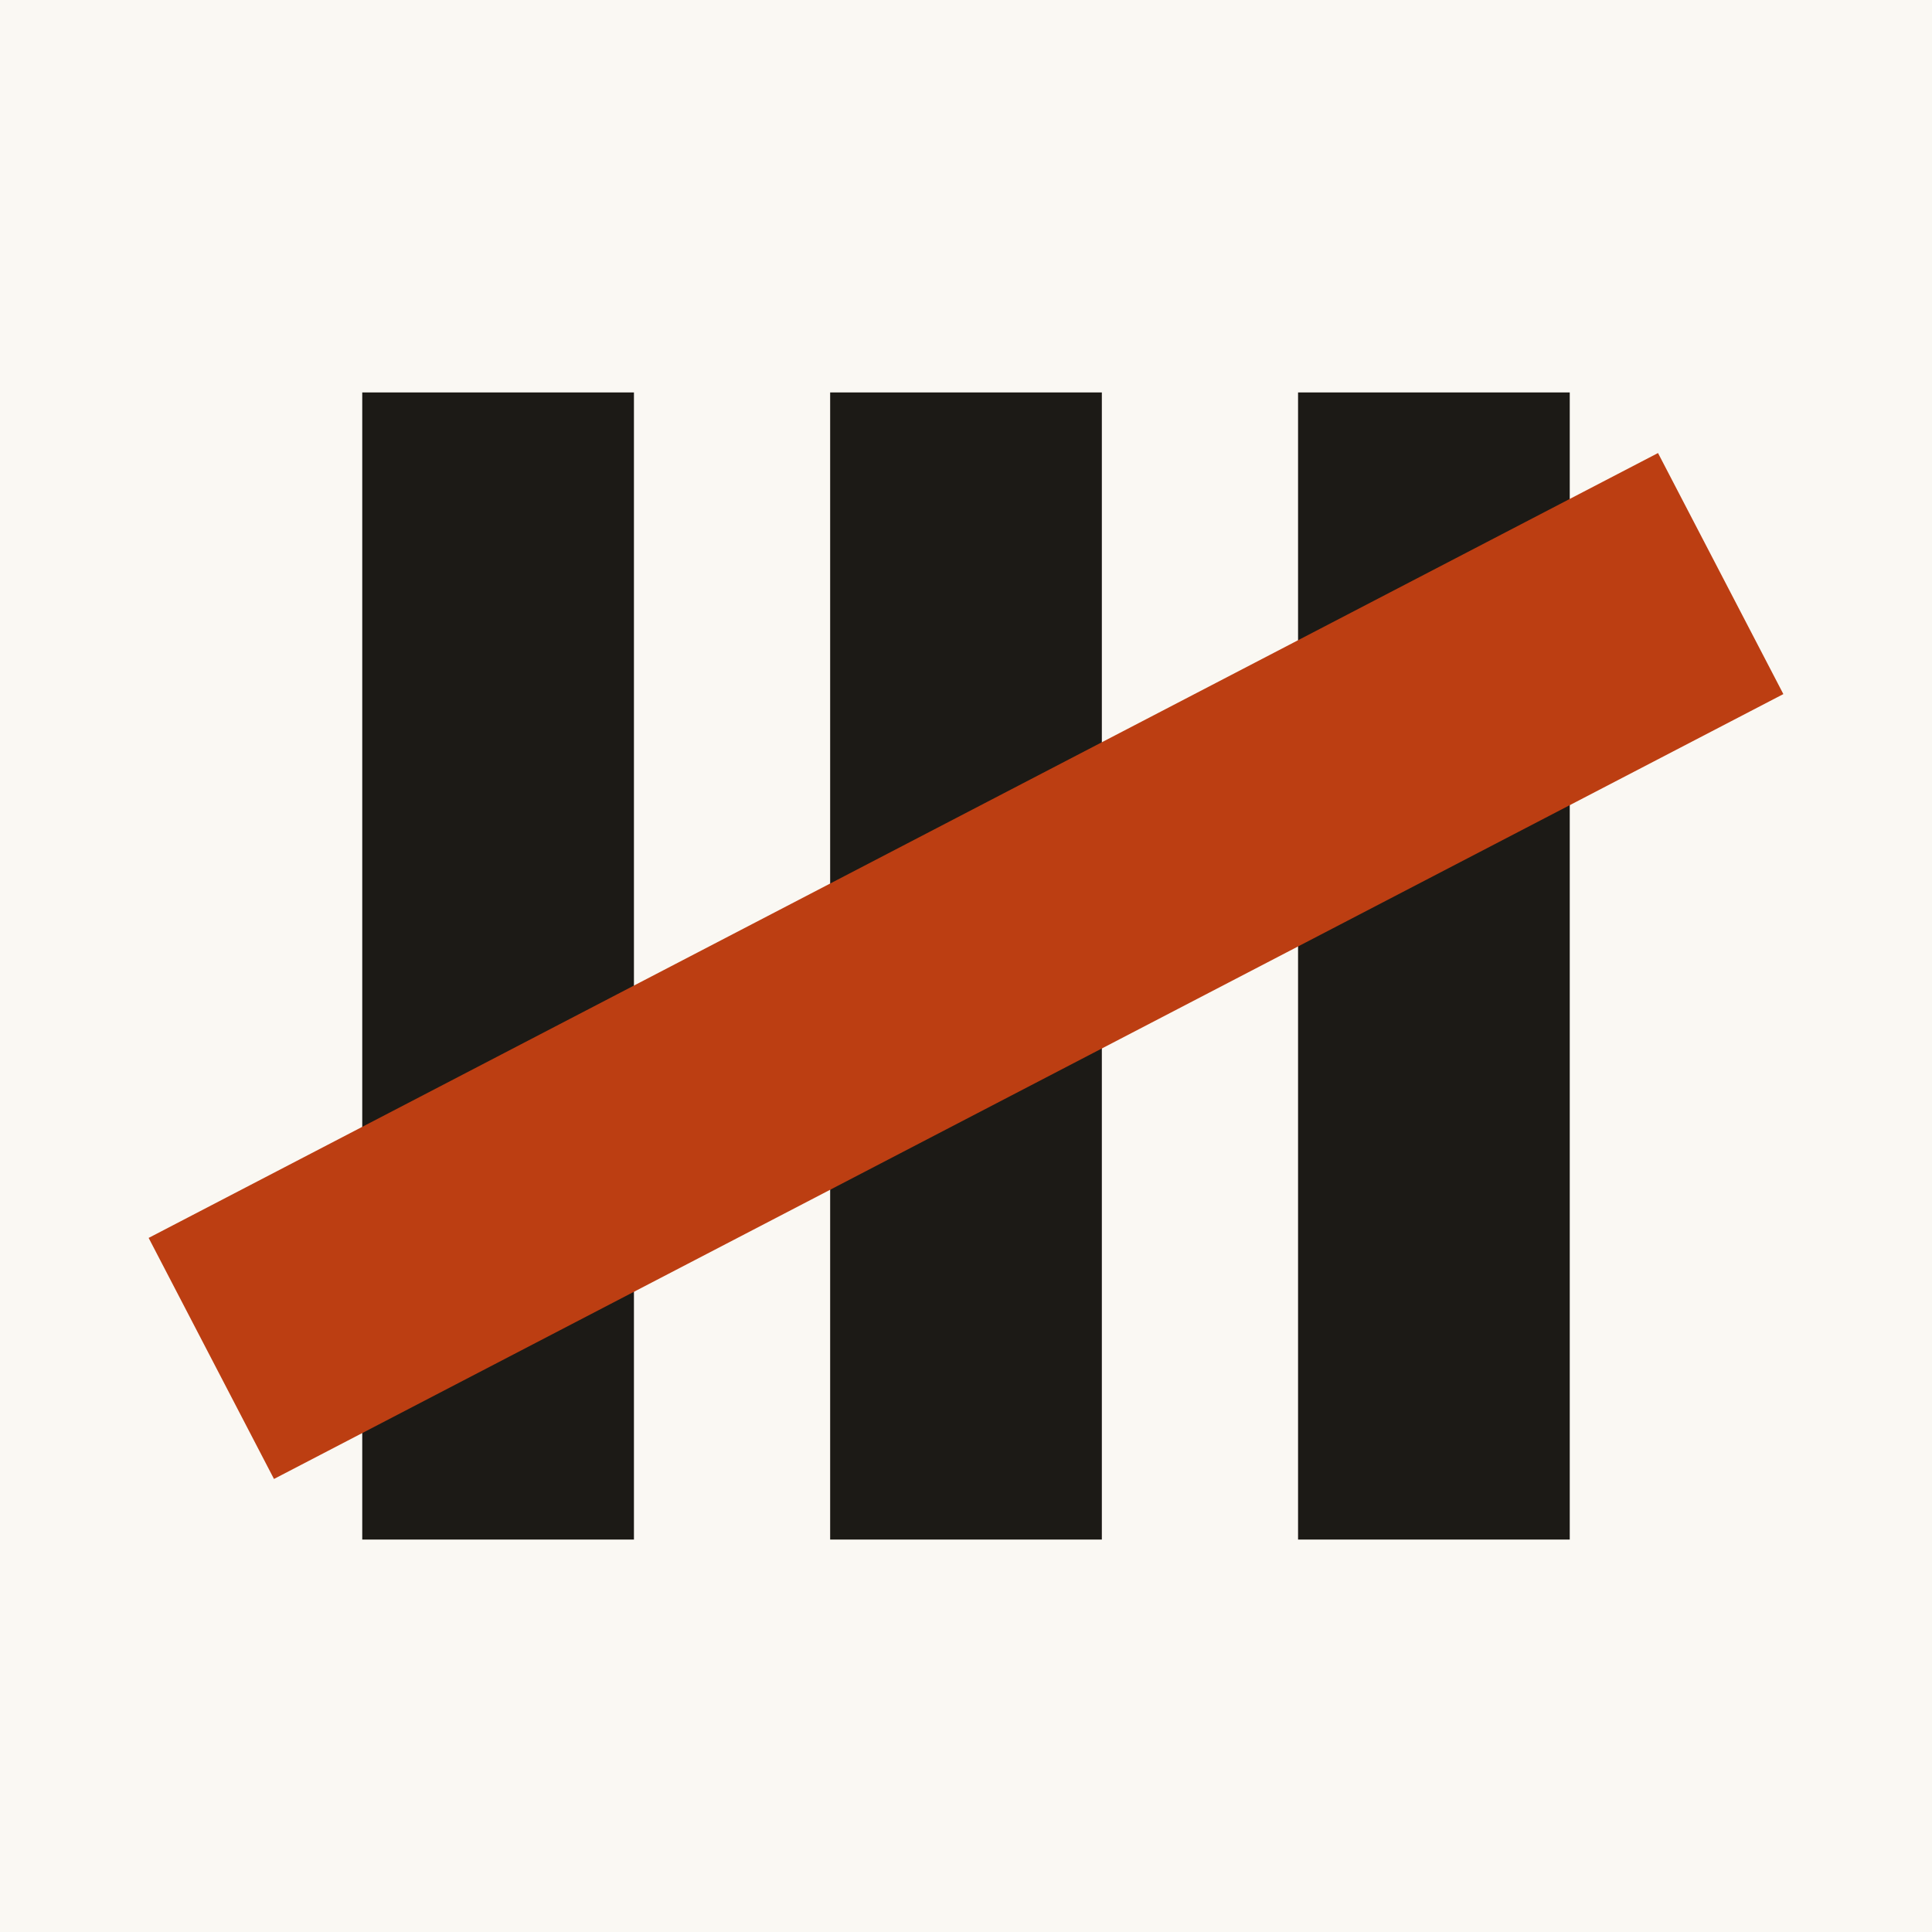
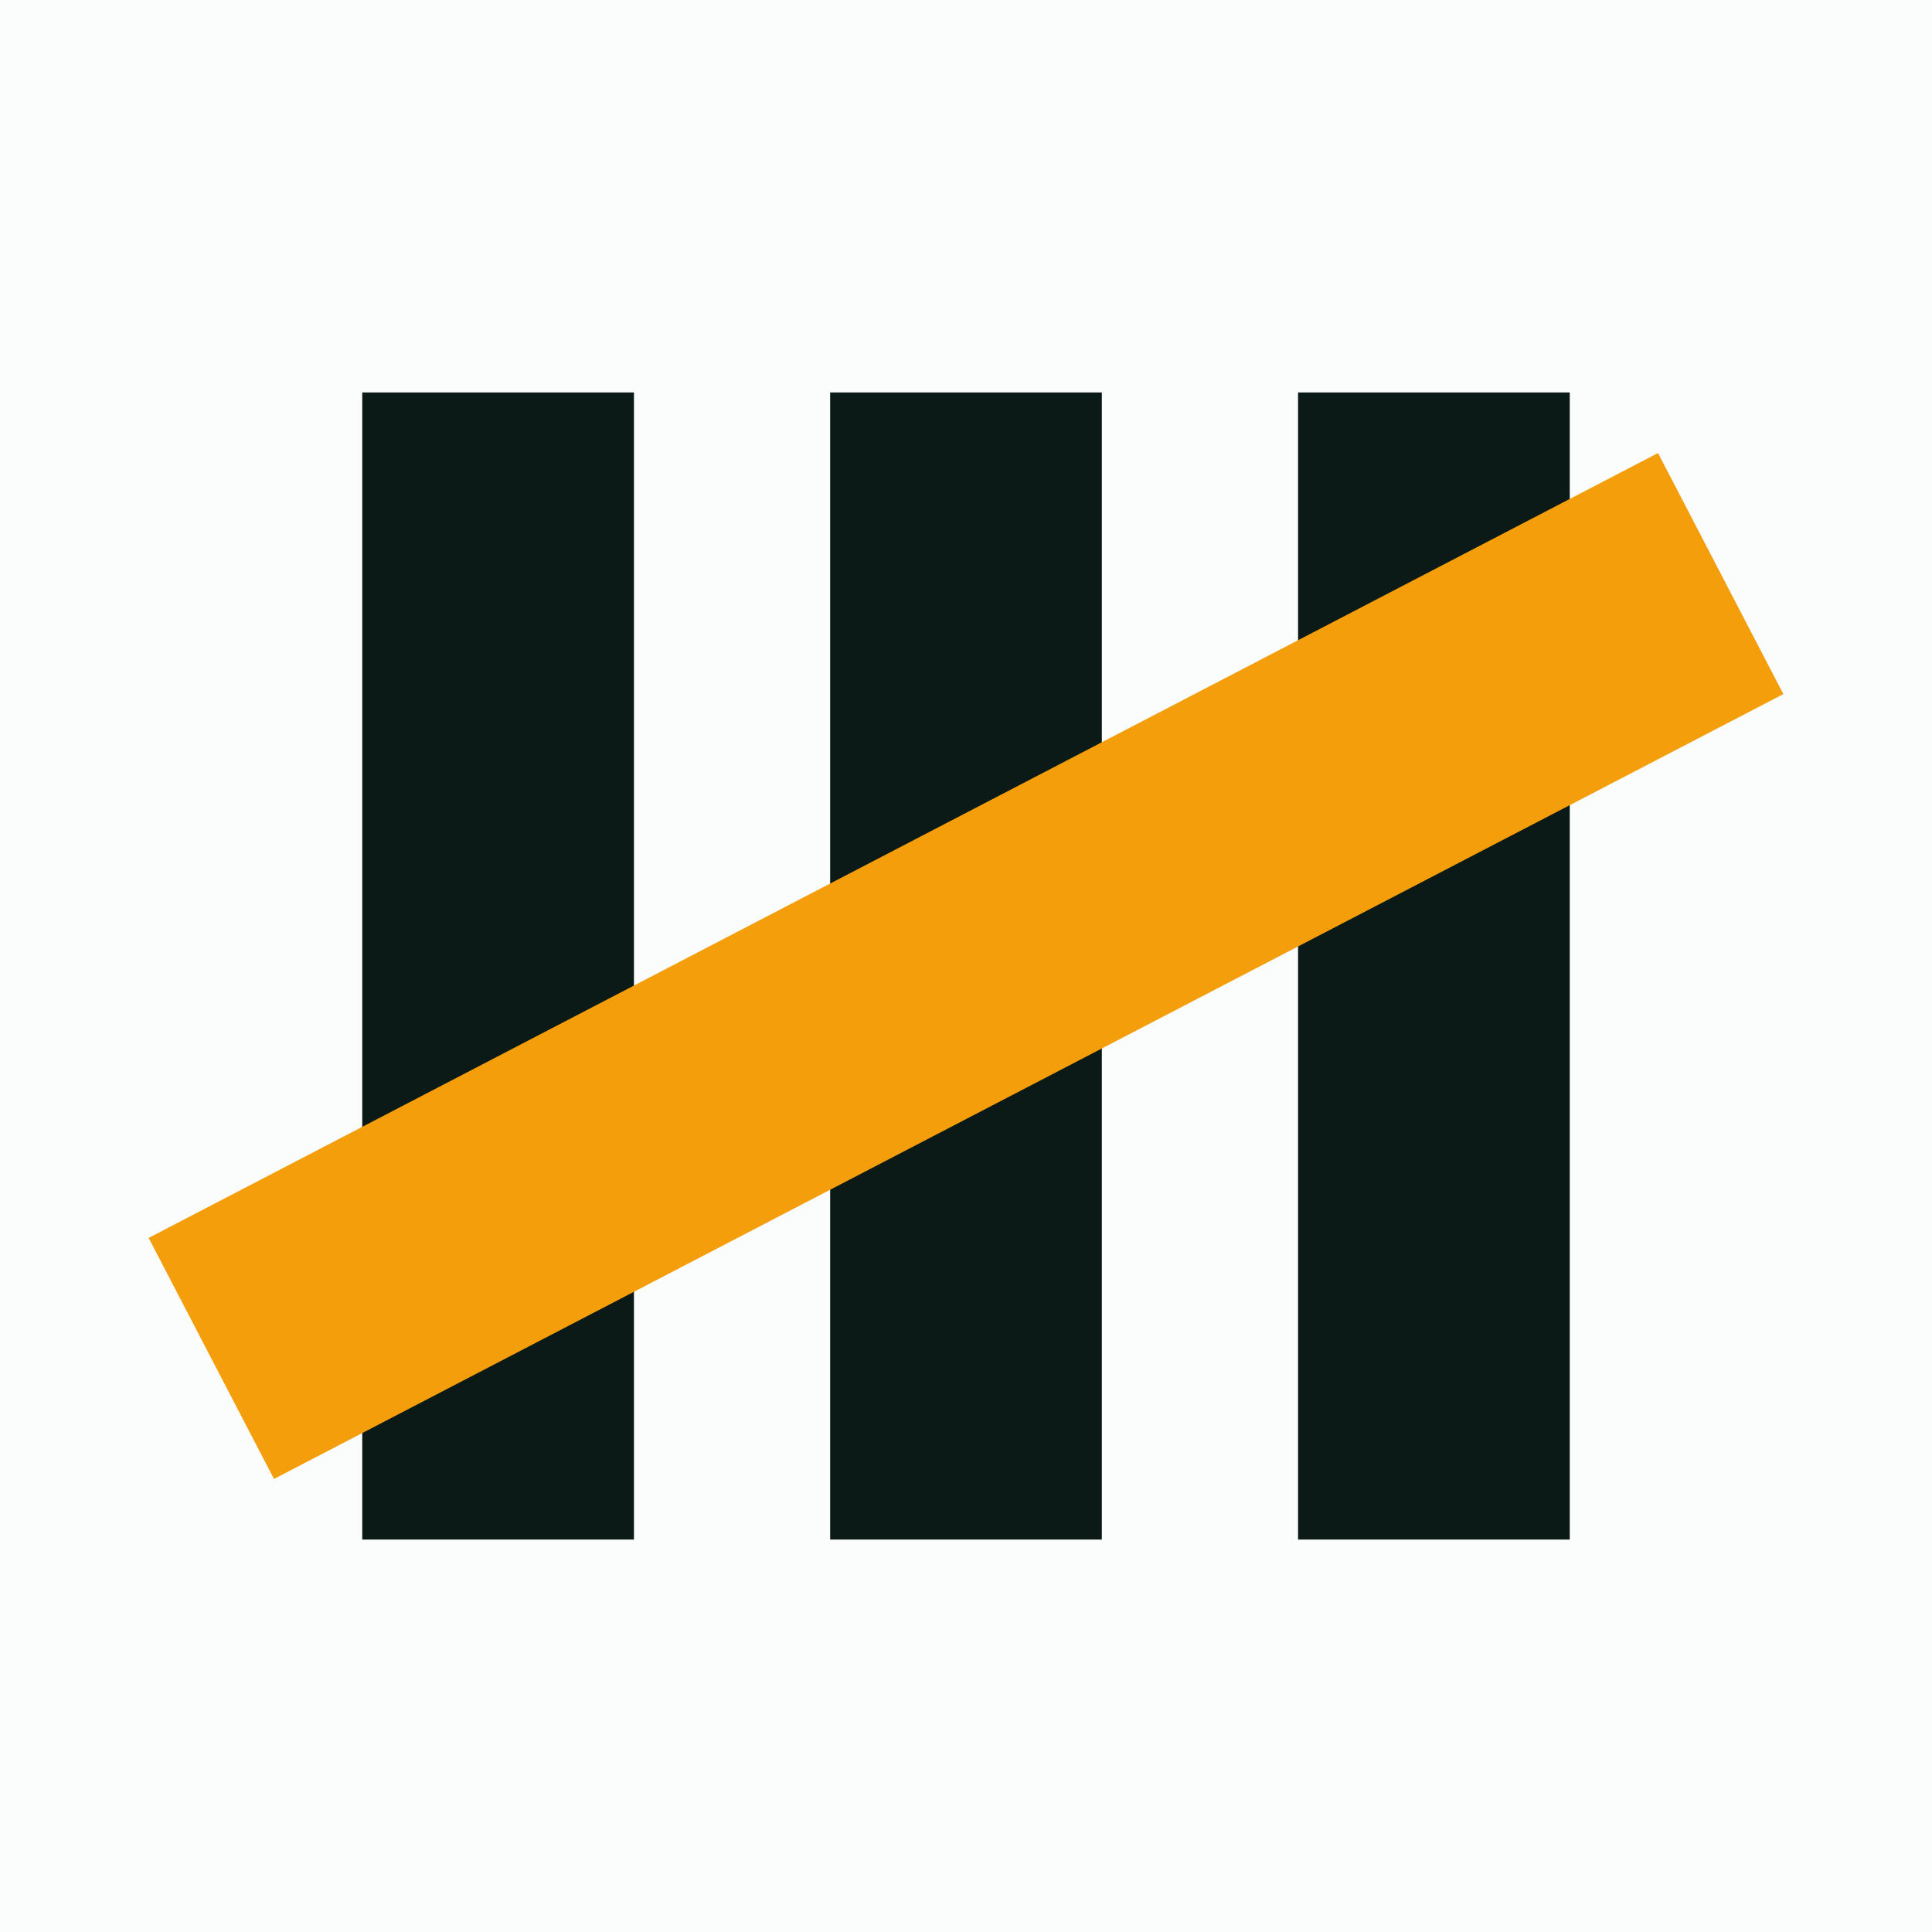
<svg xmlns="http://www.w3.org/2000/svg" viewBox="0 0 32 32">
-   <rect width="32" height="32" fill="#faf8f3" />
-   <g fill="#1c1a16">
+   <rect width="32" height="32" fill="#fbfcfc" />
+   <g fill="#0c1a17">
    <rect x="6" y="6.5" width="4.5" height="19" />
    <rect x="13.75" y="6.5" width="4.5" height="19" />
    <rect x="21.5" y="6.5" width="4.5" height="19" />
  </g>
-   <line x1="3.5" y1="22.5" x2="28.5" y2="9.5" stroke="#bc3e12" stroke-width="4.5" />
+   <line x1="3.5" y1="22.5" x2="28.5" y2="9.5" stroke="#f59e0b" stroke-width="4.5" />
</svg>
